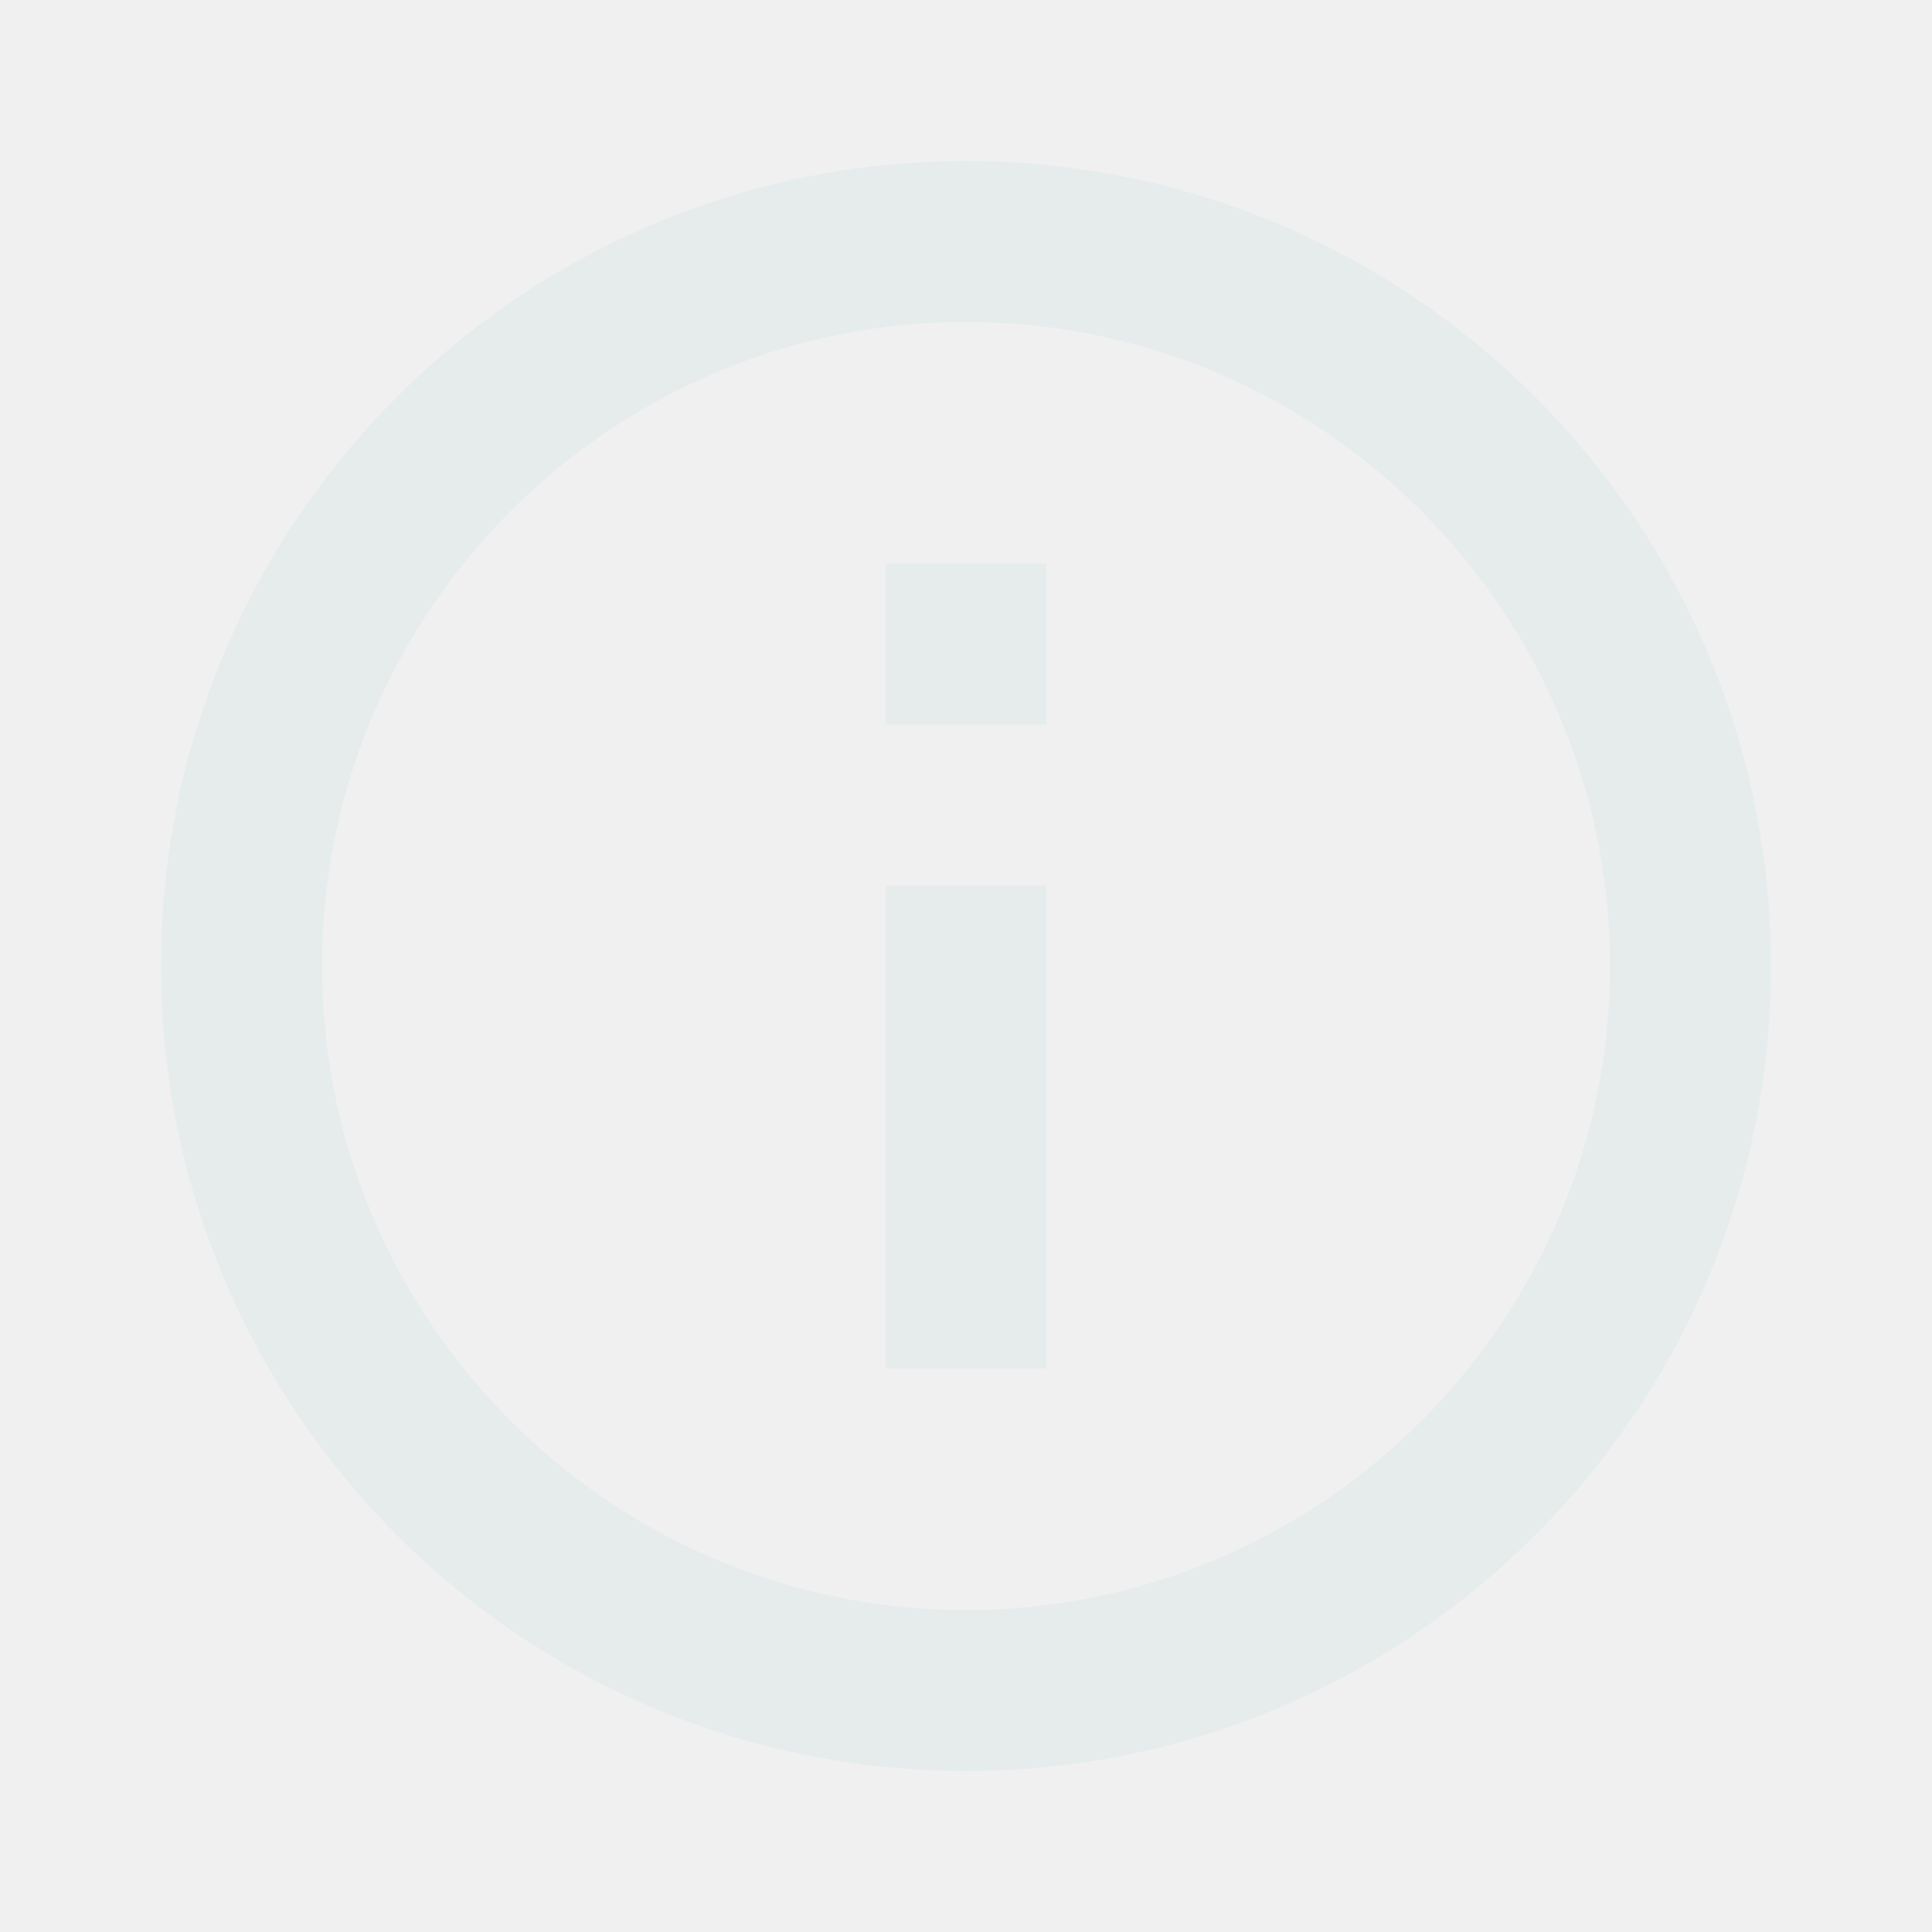
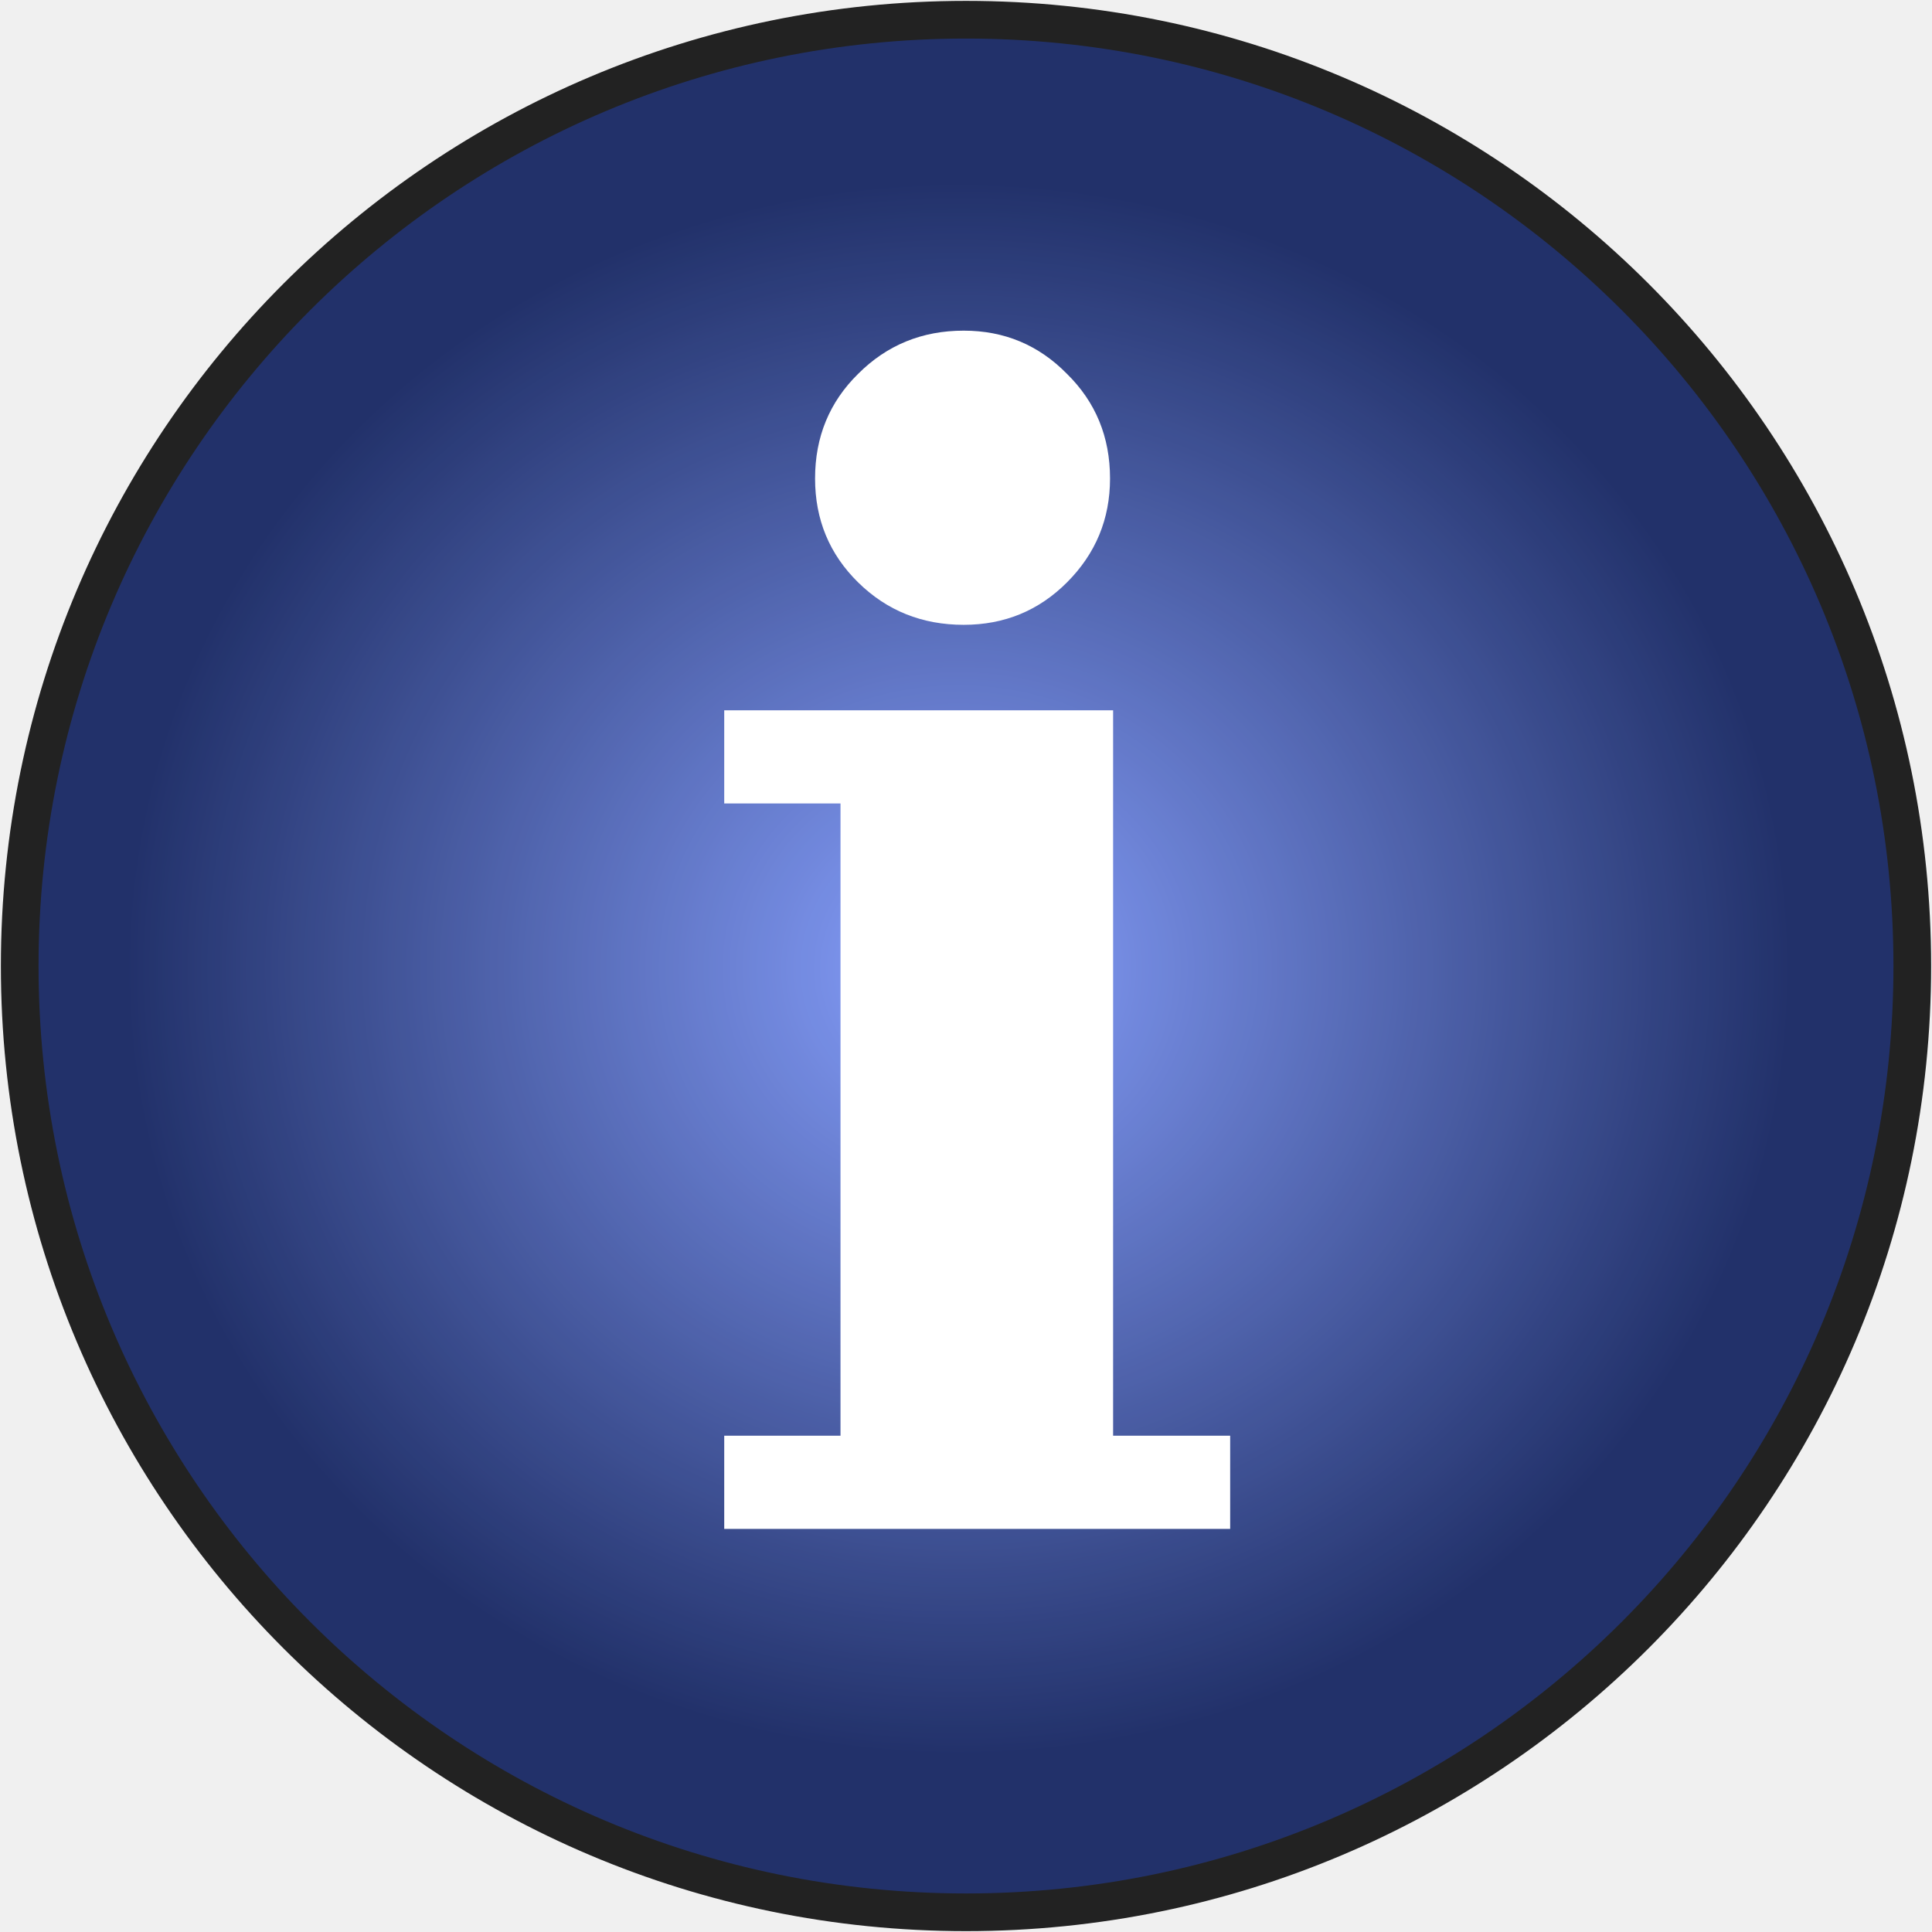
- <svg xmlns="http://www.w3.org/2000/svg" viewBox="0 0 24 24" width="24" height="24">
-   <path fill="#e6ecec" d="M11 7h2v2h-2zm0 4h2v6h-2zm1-9C6.48 2 2 6.48 2 12s4.48 10 10 10 10-4.48 10-10S17.52 2 12 2zm0 18c-4.41 0-8-3.59-8-8s3.59-8 8-8 8 3.59 8 8-3.59 8-8 8z" />
+ <svg xmlns="http://www.w3.org/2000/svg" height="49" version="1.1" width="49">
+   <radialGradient id="a" cx="25.068" cy="26.028" gradientTransform="matrix(.8529701 -.00156672 .00148108 .8063394 3.950237 5.59722)" gradientUnits="userSpaceOnUse" r="17">
+     <stop offset="0" stop-color="#7693ff" />
+     <stop offset="1" stop-color="#001254" />
+   </radialGradient>
+   <g transform="translate(.5000003 -1003.862)">
+     <circle cx="25.5" cy="26.5" fill="url(#a)" opacity=".857" r="16.5" stroke="#000" stroke-width=".657" transform="matrix(1.454545 0 0 1.454545 -13.09091 989.8167)" />
+     <path d="m 20.172 1015.998 q 0 -1.582 1.094 -2.656 q 1.094 -1.094 2.676 -1.094 q 1.543 0 2.617 1.094 q 1.094 1.074 1.094 2.656 q 0 1.543 -1.094 2.637 q -1.074 1.074 -2.617 1.074 q -1.582 0 -2.676 -1.074 q -1.094 -1.074 -1.094 -2.637 z m 7.559 24.277 l 2.969 0 l 0 2.363 l -12.832 0 l 0 -2.363 l 2.949 0 l 0 -16.035 l -2.949 0 l 0 -2.363 l 9.863 0 l 0 18.398 z" fill="#fff" />
+   </g>
</svg>
